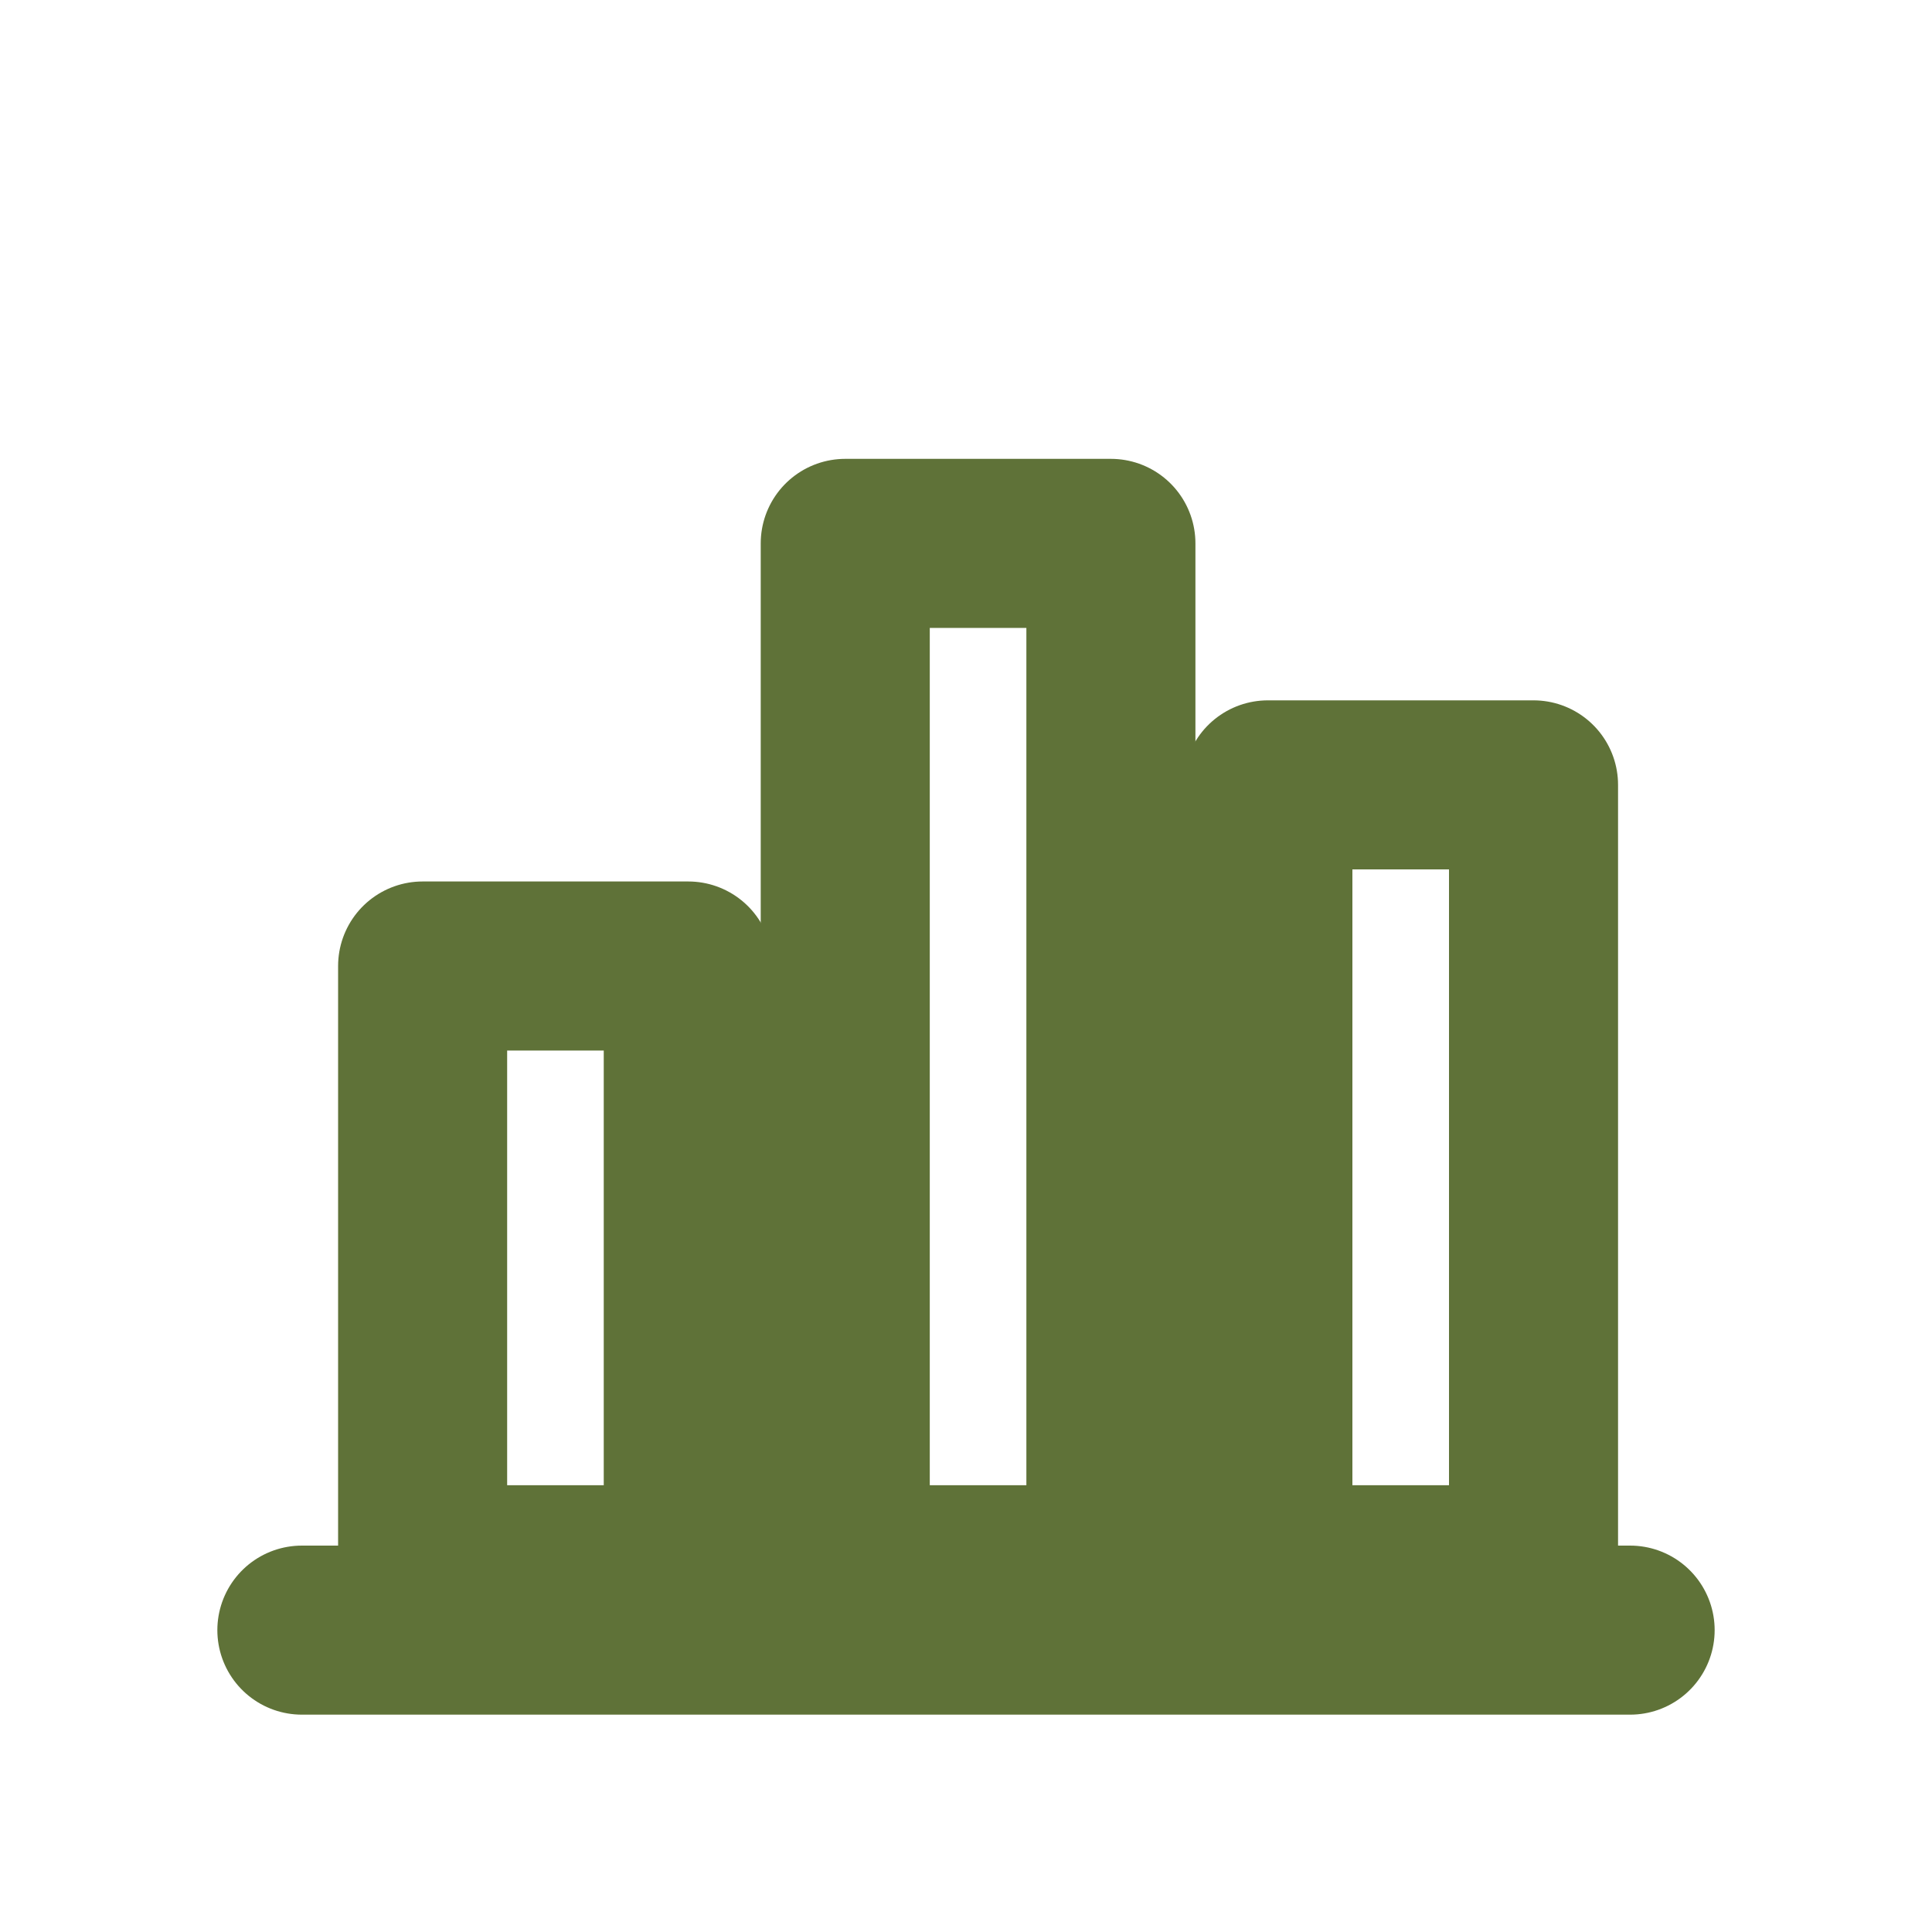
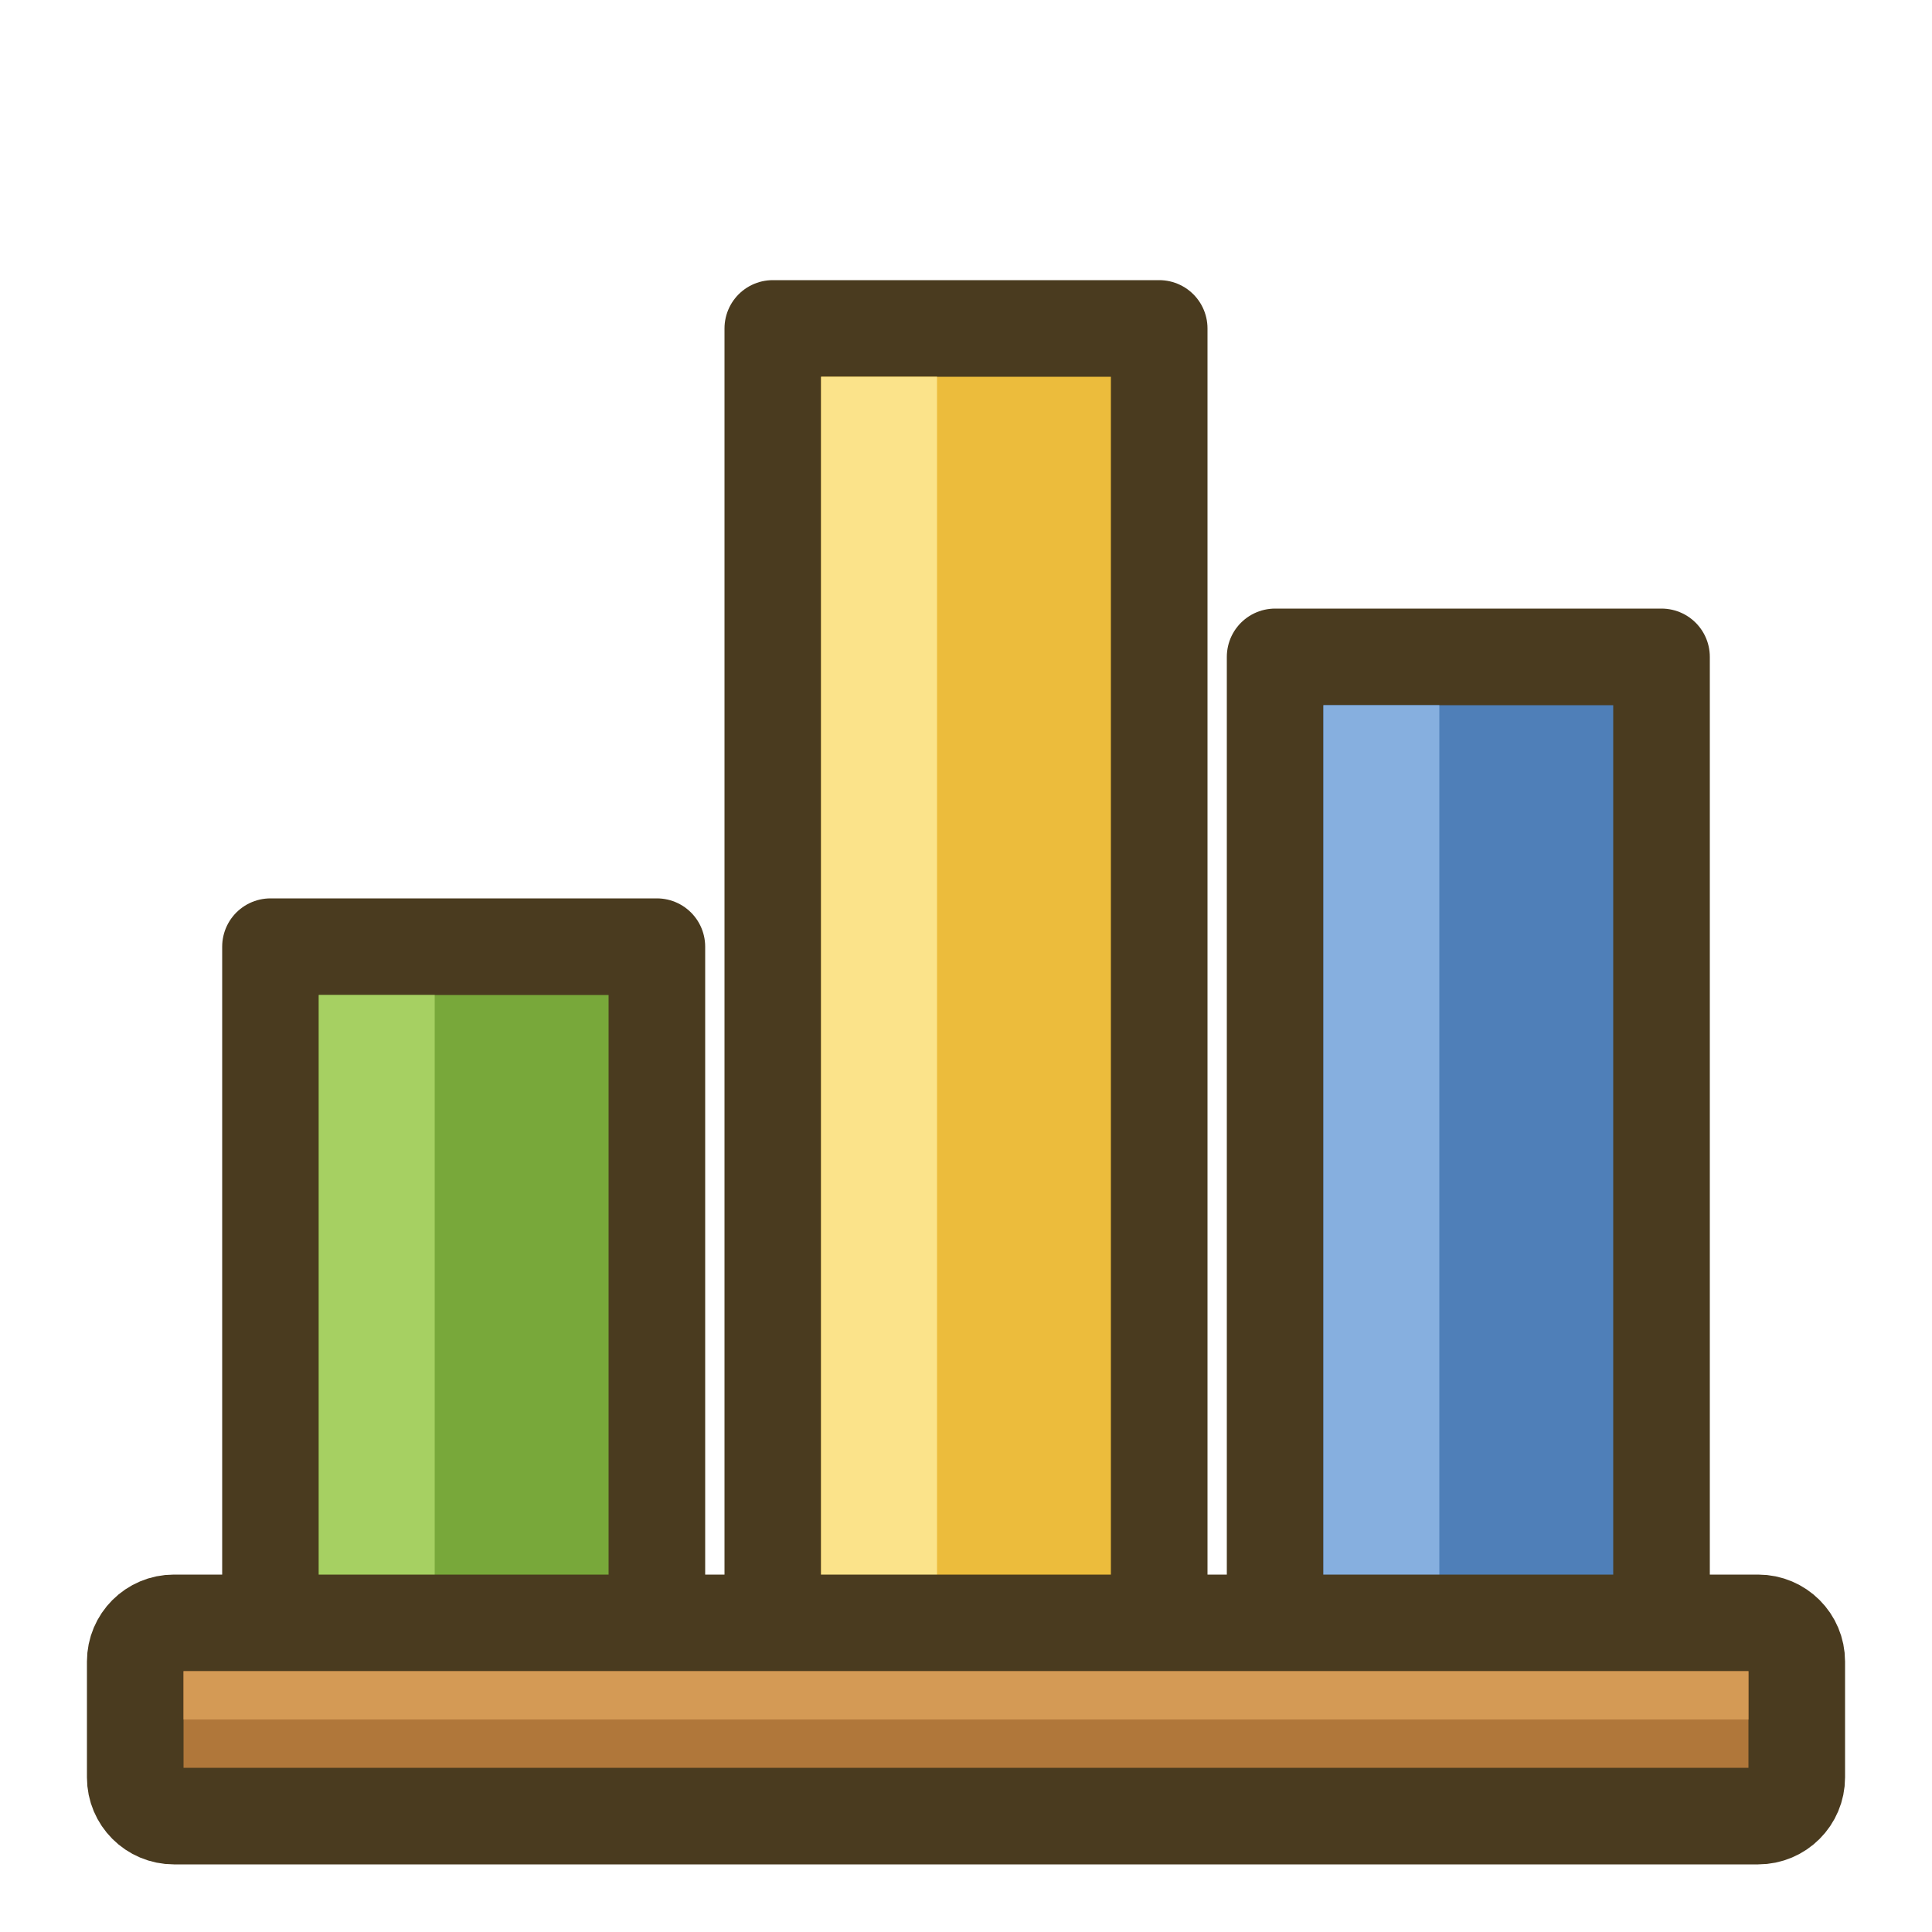
- <svg xmlns="http://www.w3.org/2000/svg" viewBox="0 0 16 16" fill="none" stroke="#5f7238" stroke-width="1.4" stroke-linecap="round" stroke-linejoin="round">
-   <path d="M2.5 13.5h11" />
-   <rect x="3.5" y="8" width="2.2" height="5" />
-   <rect x="7" y="4.5" width="2.2" height="8.5" />
-   <rect x="10.5" y="6.5" width="2.2" height="6.5" />
+ <svg xmlns="http://www.w3.org/2000/svg" viewBox="0 0 20 20">
+   <g stroke="#4a3b1f" stroke-width="1" stroke-linejoin="round" stroke-linecap="round">
+     <rect x="2.8" y="9.8" width="4" height="7.4" fill="#78a83a" />
+     <path d="M3.3 10.3H4.5V16.7H3.3Z" fill="#a6d062" stroke="none" />
+     <rect x="8" y="3.4" width="4" height="13.8" fill="#ecbc3c" />
+     <path d="M8.5 3.9H9.7V16.7H8.5Z" fill="#fbe38a" stroke="none" />
+     <rect x="13.2" y="6.8" width="4" height="10.4" fill="#4f7fb8" />
+     <path d="M13.7 7.3H14.9V16.7H13.7Z" fill="#86afdf" stroke="none" />
+     <rect x="1.4" y="16.8" width="17.2" height="2" rx=".4" fill="#b0773a" />
+     <path d="M1.9 17.3H18.1V17.8H1.9Z" fill="#d49a55" stroke="none" />
+   </g>
</svg>
